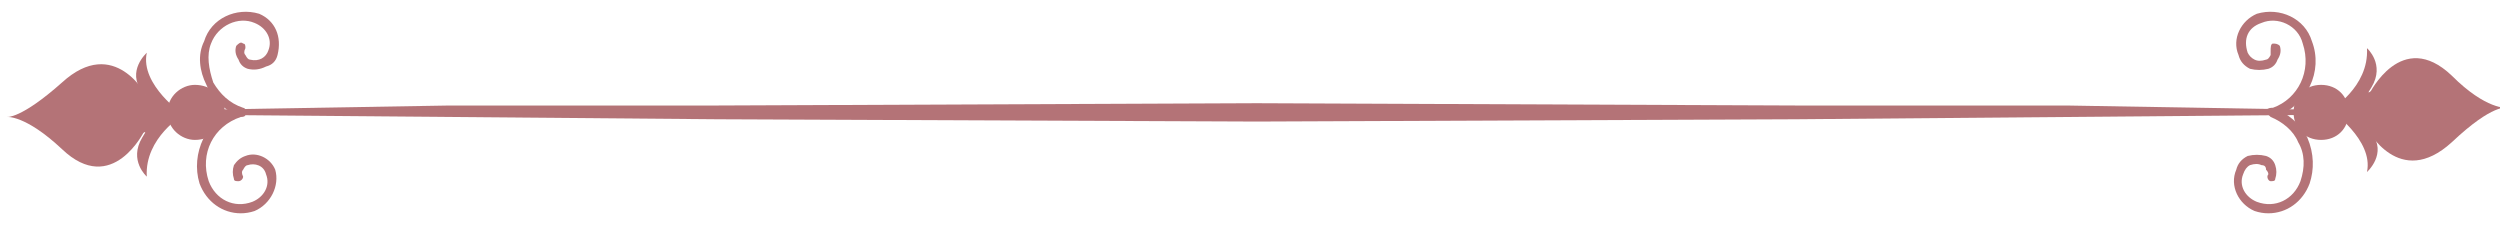
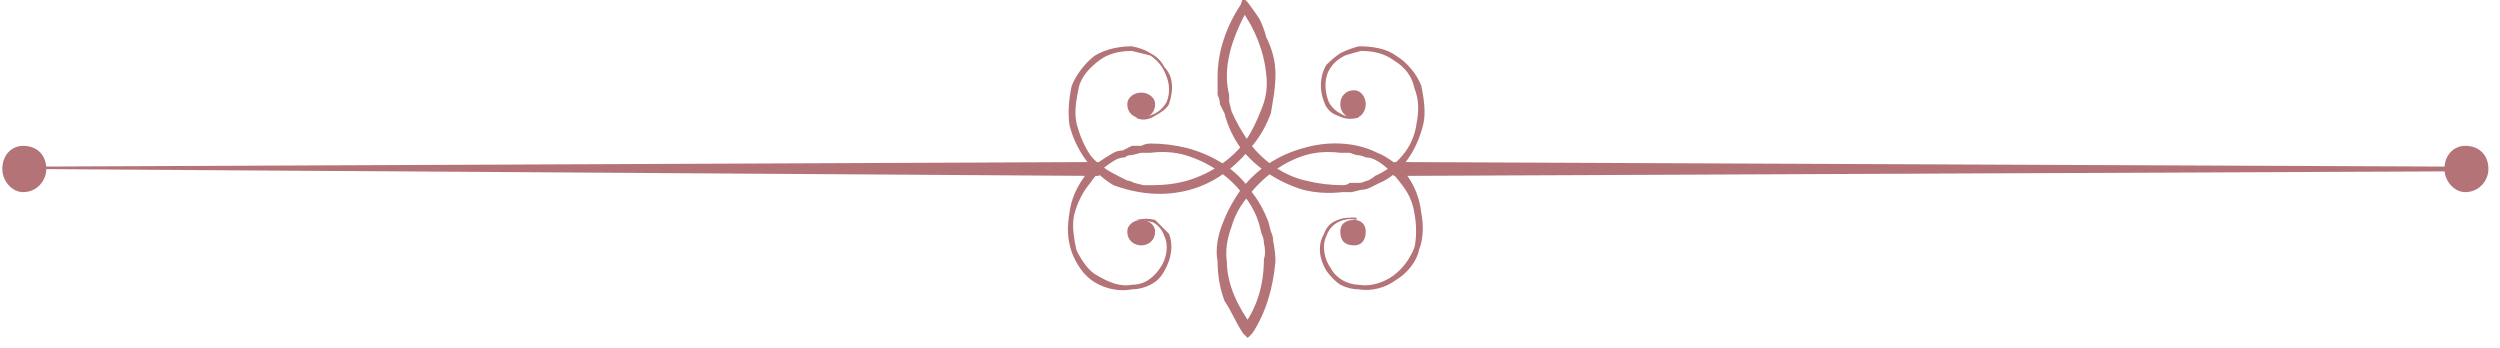
- <svg xmlns="http://www.w3.org/2000/svg" version="1.2" viewBox="0 0 109 10" width="109" height="10">
+ <svg xmlns="http://www.w3.org/2000/svg" version="1.2" viewBox="0 0 108 15" width="108" height="15">
  <style />
  <filter id="f0">
    <feFlood flood-color="#b47377" flood-opacity="1" />
    <feBlend mode="normal" in2="SourceGraphic" />
    <feComposite in2="SourceAlpha" operator="in" />
  </filter>
  <g filter="url(#f0)">
-     <path d="m101.6 4.8c0 0 1.9 1.3 1.6 2.7 0 0 0.9-0.8 0.2-1.7-0.6-0.7 0.5 0.9 1.7-1-1.2-1.9-2.2-0.2-1.7-1 0.6-1-0.2-1.7-0.2-1.7 0.1 1.7-1.6 2.7-1.6 2.7z" />
-     <path d="m103.2 5.6c0 0 1.4 2.7 3.7 0.6 1.8-1.7 2.4-1.5 2.4-1.5 0 0-0.9 0.1-2.4-1.4-2.2-2.1-3.6 0.8-3.6 0.8 0 0-0.1 1.5-0.1 1.5z" />
-     <path d="m98.9 9.3q-0.3 0-0.6-0.1c-0.7-0.3-1.1-1.1-0.8-1.8q0.1-0.4 0.5-0.6 0.4-0.1 0.8 0 0.3 0.1 0.4 0.4 0.1 0.3 0 0.6c0 0.1-0.1 0.1-0.2 0.1-0.1 0-0.2-0.2-0.1-0.3q0-0.1-0.1-0.2 0-0.2-0.2-0.2-0.2-0.1-0.5 0-0.2 0.1-0.3 0.4c-0.2 0.5 0.1 1 0.6 1.2 0.8 0.3 1.6-0.1 1.9-0.9 0.2-0.6 0.2-1.2-0.1-1.7-0.2-0.5-0.7-0.9-1.2-1.1-0.1-0.1-0.2-0.2-0.2-0.3 0.1-0.1 0.2-0.1 0.3-0.1 0.6 0.2 1.2 0.7 1.5 1.3 0.3 0.7 0.3 1.4 0.1 2-0.3 0.8-1 1.3-1.8 1.3z" />
-     <path d="m99.2 5.1c-0.1 0-0.2-0.1-0.2-0.1-0.1-0.1 0-0.2 0.1-0.3 1.1-0.4 1.7-1.6 1.3-2.8-0.2-0.8-1.1-1.2-1.8-0.9-0.6 0.2-0.8 0.7-0.6 1.3q0.1 0.2 0.3 0.3 0.2 0.1 0.5 0 0.1 0 0.2-0.2 0-0.1 0-0.2c0-0.1 0-0.3 0.1-0.3 0.1 0 0.2 0 0.3 0.1q0.1 0.3-0.1 0.6-0.1 0.3-0.4 0.4-0.4 0.1-0.8 0-0.4-0.2-0.5-0.6c-0.3-0.7 0.1-1.5 0.8-1.8 1-0.3 2.1 0.2 2.4 1.2 0.5 1.3-0.2 2.8-1.6 3.3q0 0 0 0z" />
-     <path d="m102.4 4.9c0 0.7-0.5 1.2-1.2 1.2-0.7 0-1.2-0.5-1.2-1.2 0-0.7 0.5-1.2 1.2-1.2 0.7 0 1.2 0.5 1.2 1.2z" />
-     <path d="m8 5c0 0-1.9-1.3-1.6-2.7 0 0-0.9 0.8-0.2 1.7 0.6 0.7-0.5-0.9-1.7 1 1.2 1.8 2.2 0.2 1.7 1-0.6 1 0.2 1.7 0.2 1.7-0.1-1.7 1.6-2.7 1.6-2.7z" />
-     <path d="m6.4 4.2c0 0-1.4-2.7-3.7-0.6-1.8 1.6-2.4 1.5-2.4 1.5 0 0 0.8-0.1 2.4 1.4 2.2 2.1 3.6-0.8 3.6-0.8 0 0 0.1-1.5 0.1-1.5z" />
-     <path d="m10.5 5.1q0 0 0 0c-0.7-0.3-1.2-0.7-1.5-1.4-0.3-0.6-0.4-1.3-0.1-1.9 0.3-1 1.4-1.5 2.4-1.2 0.7 0.3 1 1 0.8 1.8q-0.1 0.4-0.5 0.5-0.4 0.2-0.8 0.1-0.3-0.1-0.4-0.4-0.2-0.3-0.1-0.6c0.1-0.1 0.2-0.2 0.3-0.1 0.1 0 0.1 0.1 0.1 0.2q-0.1 0.2 0 0.3 0.1 0.2 0.2 0.2c0.4 0.1 0.7-0.1 0.8-0.4 0.2-0.5-0.1-1-0.6-1.2-0.7-0.3-1.6 0.1-1.9 0.9-0.2 0.5-0.1 1.1 0.1 1.7 0.3 0.5 0.7 0.9 1.3 1.1 0.1 0 0.2 0.2 0.1 0.3q0 0.1-0.2 0.1z" />
-     <path d="m10.5 9.3c-0.8 0-1.5-0.5-1.8-1.3-0.4-1.3 0.3-2.8 1.6-3.3 0.1 0 0.2 0 0.3 0.1 0 0.1 0 0.2-0.1 0.3-1.2 0.4-1.8 1.6-1.4 2.8 0.3 0.8 1.1 1.2 1.9 0.9 0.5-0.2 0.8-0.7 0.6-1.2-0.1-0.4-0.5-0.5-0.8-0.4q-0.1 0-0.2 0.2-0.1 0.1 0 0.3c0 0.1-0.1 0.2-0.2 0.2-0.1 0-0.2 0-0.2-0.1q-0.1-0.3 0-0.6 0.2-0.3 0.5-0.4c0.5-0.2 1.1 0.1 1.3 0.6 0.2 0.7-0.2 1.5-0.9 1.8q-0.3 0.1-0.6 0.1z" />
-     <path d="m7.3 4.9c0-0.7 0.6-1.2 1.2-1.2 0.7 0 1.3 0.5 1.3 1.2 0 0.7-0.6 1.2-1.3 1.2-0.6 0-1.2-0.5-1.2-1.2z" />
-     <path d="m7.8 4.8l11.8-0.2h11.7l23.5-0.1 23.5 0.1h11.8l11.7 0.2c0.1 0 0.2 0 0.2 0.1 0 0.1-0.1 0.1-0.2 0.1l-11.7 0.1-11.8 0.1-23.5 0.1-23.5-0.1-11.7-0.1-11.8-0.1c0 0-0.1 0-0.1-0.1 0-0.1 0.1-0.1 0.1-0.1z" />
+     <path d="m58.6 5.1q-0.4 0.1-0.8-0.1c-0.3-0.1-0.5-0.3-0.6-0.6-0.2-0.5-0.2-1.1 0.1-1.6q0.3-0.3 0.6-0.5 0.4-0.2 0.8-0.3c0.6 0 1.2 0.1 1.6 0.4 0.5 0.3 0.9 0.8 1.1 1.3 0.1 0.5 0.2 1.1 0.1 1.6q-0.2 0.9-0.7 1.6c-0.3 0.4-0.7 0.8-1.2 1q-0.2 0.1-0.4 0.2-0.2 0.1-0.4 0.1l-0.4 0.1q-0.2 0-0.4 0-0.9 0.1-1.7-0.1c-1-0.3-2-0.9-2.7-1.8q-0.5-0.7-0.7-1.5l-0.2-0.4q0-0.2-0.1-0.4 0-0.4 0-0.8c0-1.1 0.4-2.2 1-3.1l0.1-0.3 0.2 0.2q0.3 0.4 0.5 0.7 0.2 0.4 0.3 0.8 0.4 0.8 0.4 1.6c0 0.6-0.1 1.1-0.2 1.7q-0.3 0.8-0.8 1.4c-0.7 0.9-1.6 1.6-2.7 1.9-1.1 0.3-2.2 0.2-3.3-0.2-0.5-0.3-0.9-0.7-1.2-1.1q-0.5-0.7-0.7-1.5-0.1-0.8 0.1-1.7c0.2-0.5 0.6-1 1-1.3 0.5-0.3 1.1-0.4 1.6-0.4q0.5 0.1 0.8 0.3 0.4 0.2 0.6 0.6c0.4 0.4 0.4 1 0.2 1.6-0.1 0.2-0.4 0.4-0.6 0.5-0.3 0.2-0.6 0.2-0.8 0.1q0 0 0 0 0-0.1 0-0.1 0.4 0.1 0.8-0.1c0.2-0.1 0.4-0.3 0.5-0.5 0.2-0.5 0.1-1-0.2-1.5q-0.2-0.3-0.5-0.5-0.4-0.1-0.8-0.2c-0.5 0-1 0.1-1.4 0.4-0.4 0.3-0.8 0.7-0.9 1.2-0.1 0.5-0.2 1-0.1 1.5q0.2 0.8 0.6 1.4c0.3 0.4 0.8 0.7 1.2 0.9q0.2 0.1 0.4 0.2 0.1 0 0.3 0.1l0.4 0.1h0.4q0.8 0 1.5-0.2c1-0.3 1.9-0.9 2.5-1.7q0.4-0.6 0.7-1.4 0.3-0.7 0.2-1.5c-0.1-1-0.5-2-1.1-2.8h0.3c-0.5 0.9-0.9 1.9-0.9 2.9q0 0.4 0.1 0.8 0 0.2 0 0.3l0.1 0.4q0.3 0.7 0.8 1.4c0.6 0.8 1.5 1.4 2.4 1.6q0.8 0.2 1.6 0.2 0.2 0 0.3-0.1h0.4c0.2 0 0.3-0.1 0.4-0.1q0.2-0.1 0.3-0.2 0.7-0.3 1.2-0.9 0.5-0.6 0.6-1.4c0.1-0.5 0.1-1-0.1-1.5-0.1-0.5-0.4-0.9-0.9-1.2-0.4-0.3-0.9-0.4-1.4-0.4q-0.4 0.1-0.7 0.2-0.4 0.2-0.6 0.5c-0.3 0.4-0.3 1-0.1 1.5 0.1 0.2 0.3 0.4 0.5 0.5q0.3 0.2 0.7 0.1 0.1 0 0.1 0 0 0.1-0.1 0.1z" />
+     <path d="m49.1 9.5q0.4-0.1 0.8 0c0.2 0.2 0.4 0.4 0.6 0.6 0.2 0.5 0.1 1.1-0.2 1.6q-0.2 0.4-0.6 0.6-0.4 0.2-0.8 0.2c-0.5 0.1-1.1 0-1.6-0.3-0.5-0.3-0.8-0.8-1-1.3-0.2-0.6-0.2-1.1-0.1-1.7q0.1-0.8 0.6-1.5c0.3-0.5 0.8-0.8 1.3-1.1q0.2-0.1 0.4-0.1 0.2-0.1 0.4-0.2h0.4q0.2-0.1 0.4-0.1 0.8 0 1.6 0.2c1.1 0.3 2.1 0.9 2.7 1.8q0.5 0.6 0.8 1.4l0.1 0.4q0.1 0.2 0.1 0.4 0.1 0.5 0.1 0.9c-0.1 1.1-0.4 2.2-1 3.1l-0.2 0.2-0.2-0.2q-0.2-0.3-0.4-0.7-0.2-0.4-0.4-0.7-0.3-0.8-0.3-1.7c-0.1-0.5 0-1.1 0.2-1.6q0.3-0.8 0.8-1.5c0.7-0.9 1.6-1.5 2.7-1.8 1-0.3 2.2-0.3 3.2 0.2 0.5 0.2 1 0.6 1.3 1q0.5 0.7 0.6 1.6c0.1 0.5 0.1 1.1-0.1 1.6-0.1 0.5-0.5 1-1 1.3-0.4 0.3-1 0.5-1.6 0.4q-0.4 0-0.8-0.2-0.3-0.2-0.6-0.6c-0.3-0.5-0.4-1.1-0.1-1.6 0.1-0.3 0.3-0.5 0.6-0.6 0.2-0.1 0.5-0.1 0.8-0.1q0 0.1 0 0.1 0 0 0 0-0.4-0.1-0.8 0.1c-0.2 0.1-0.4 0.3-0.5 0.6-0.2 0.4-0.1 1 0.2 1.4 0.2 0.4 0.7 0.7 1.2 0.7 0.5 0.1 1.1-0.1 1.5-0.4 0.4-0.3 0.7-0.7 0.9-1.2 0.1-0.4 0.1-1 0-1.5q-0.1-0.7-0.6-1.3c-0.3-0.4-0.7-0.8-1.1-1q-0.2-0.1-0.4-0.1-0.2-0.1-0.4-0.1l-0.3-0.1h-0.4q-0.8-0.1-1.5 0.1c-1 0.3-1.9 1-2.5 1.8q-0.5 0.6-0.7 1.3-0.3 0.8-0.2 1.5c0 1 0.5 2 1.1 2.8h-0.4c0.6-0.8 0.9-1.8 0.9-2.9q0.1-0.3 0-0.7 0-0.2-0.1-0.4l-0.1-0.4q-0.2-0.7-0.7-1.3c-0.6-0.8-1.5-1.4-2.5-1.7q-0.7-0.2-1.5-0.1-0.2 0-0.4 0l-0.4 0.1c-0.1 0-0.2 0-0.3 0.1q-0.2 0-0.4 0.1-0.7 0.4-1.1 1-0.5 0.6-0.7 1.4c-0.1 0.5 0 1 0.1 1.5 0.2 0.4 0.5 0.9 0.9 1.1 0.5 0.3 1 0.5 1.5 0.4q0.4 0 0.7-0.2 0.3-0.2 0.5-0.5c0.3-0.4 0.4-1 0.2-1.4-0.1-0.3-0.3-0.5-0.5-0.6q-0.4-0.1-0.8-0.1 0 0.1 0 0 0 0 0 0z" />
+     <path d="m60.3 7l46.2 0.2c0 0 0.1 0 0.1 0.1q0 0.1-0.1 0.1l-46.2 0.2c-0.1 0-0.3-0.1-0.3-0.3 0-0.2 0.2-0.3 0.3-0.3z" />
+     <path d="m47.4 7.6l-46.4-0.3c0 0 0 0 0 0q0-0.1 0-0.1l46.4-0.2c0.1 0 0.3 0.1 0.3 0.3 0 0.2-0.2 0.3-0.3 0.3z" />
+     <path d="m1 8.3c-0.5 0-0.9-0.5-0.9-1 0-0.6 0.4-1 0.9-1 0.6 0 1 0.4 1 1 0 0.5-0.4 1-1 1z" />
+     <path d="m106.5 8.3c-0.5 0-0.9-0.5-0.9-1 0-0.6 0.4-1 0.9-1 0.6 0 1 0.4 1 1 0 0.5-0.4 1-1 1z" />
+     <path d="m49.3 5.1c-0.3 0-0.6-0.2-0.6-0.6 0-0.3 0.3-0.5 0.6-0.5 0.3 0 0.6 0.2 0.6 0.5 0 0.4-0.3 0.6-0.6 0.6z" />
+     <path d="m59 4.5c0 0.3-0.2 0.6-0.5 0.6-0.4 0-0.6-0.3-0.6-0.6 0-0.3 0.2-0.6 0.6-0.6 0.3 0 0.5 0.3 0.5 0.6z" />
+     <path d="m59 10c0 0.4-0.2 0.6-0.5 0.6-0.4 0-0.6-0.2-0.6-0.6 0-0.3 0.2-0.5 0.6-0.5 0.3 0 0.5 0.2 0.5 0.5z" />
+     <path d="m49.9 10c0 0.4-0.3 0.6-0.6 0.6-0.3 0-0.6-0.2-0.6-0.6 0-0.3 0.3-0.5 0.6-0.5 0.3 0 0.6 0.2 0.6 0.5z" />
  </g>
</svg>
